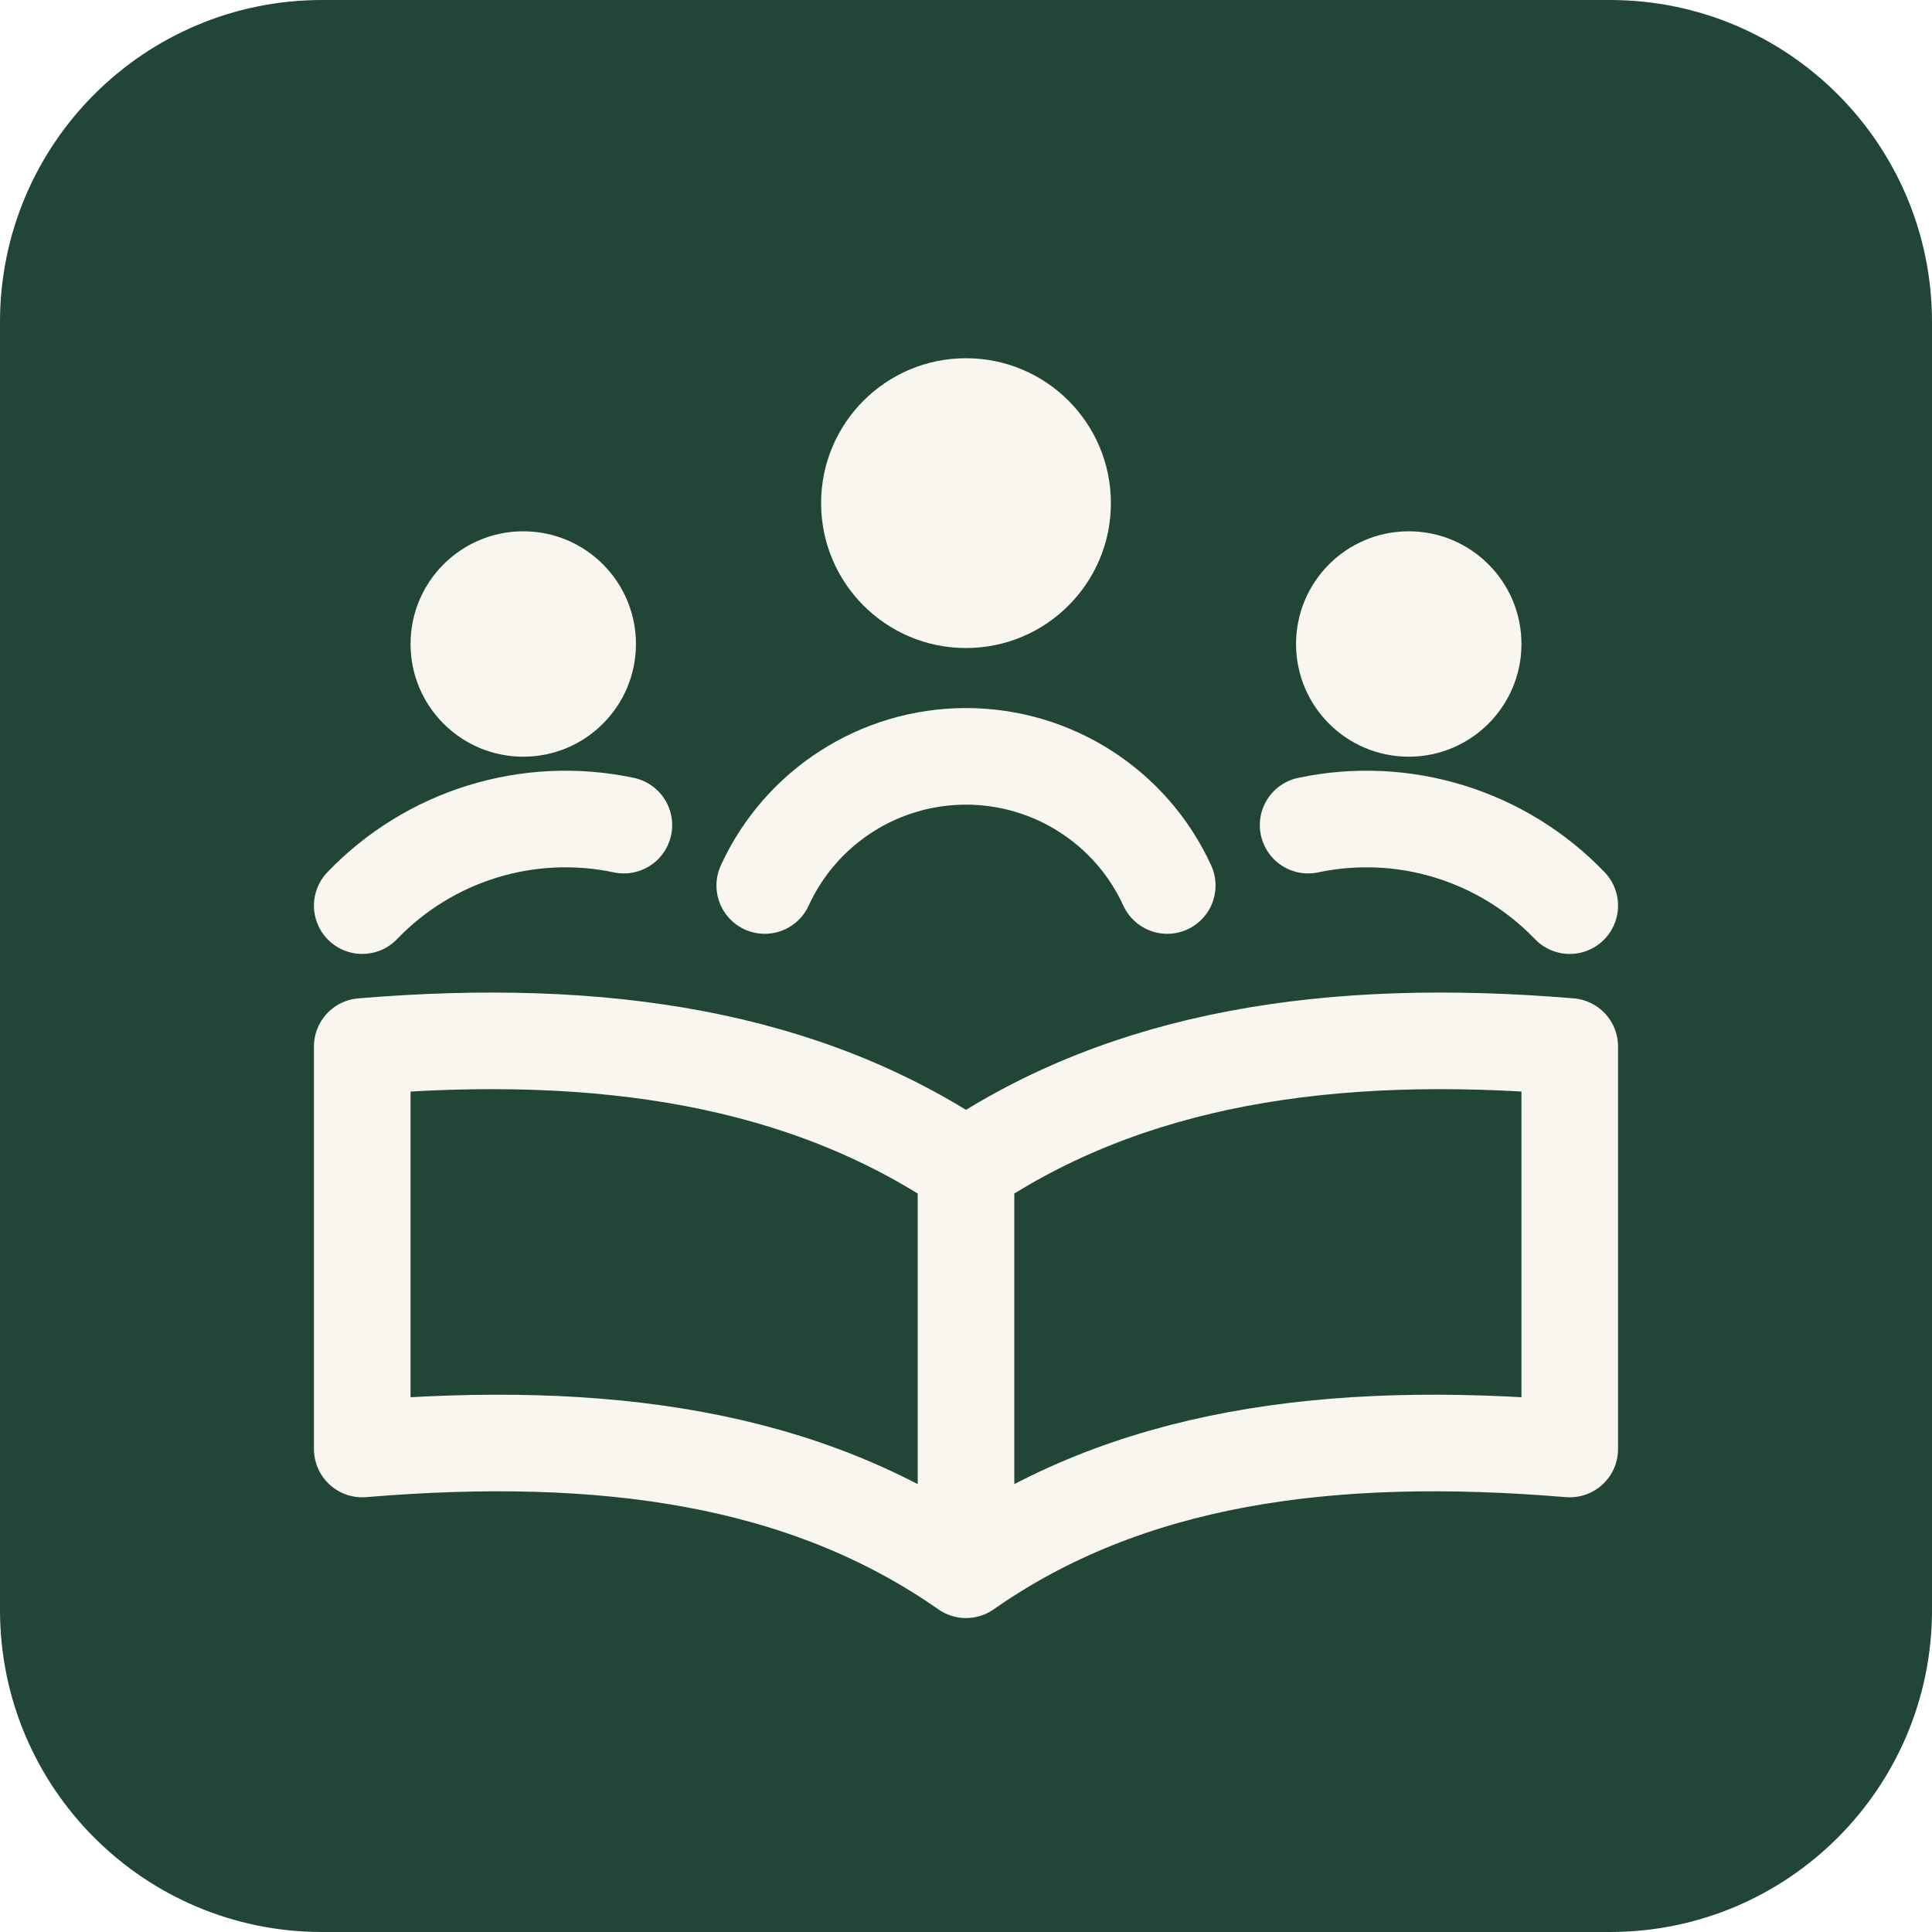
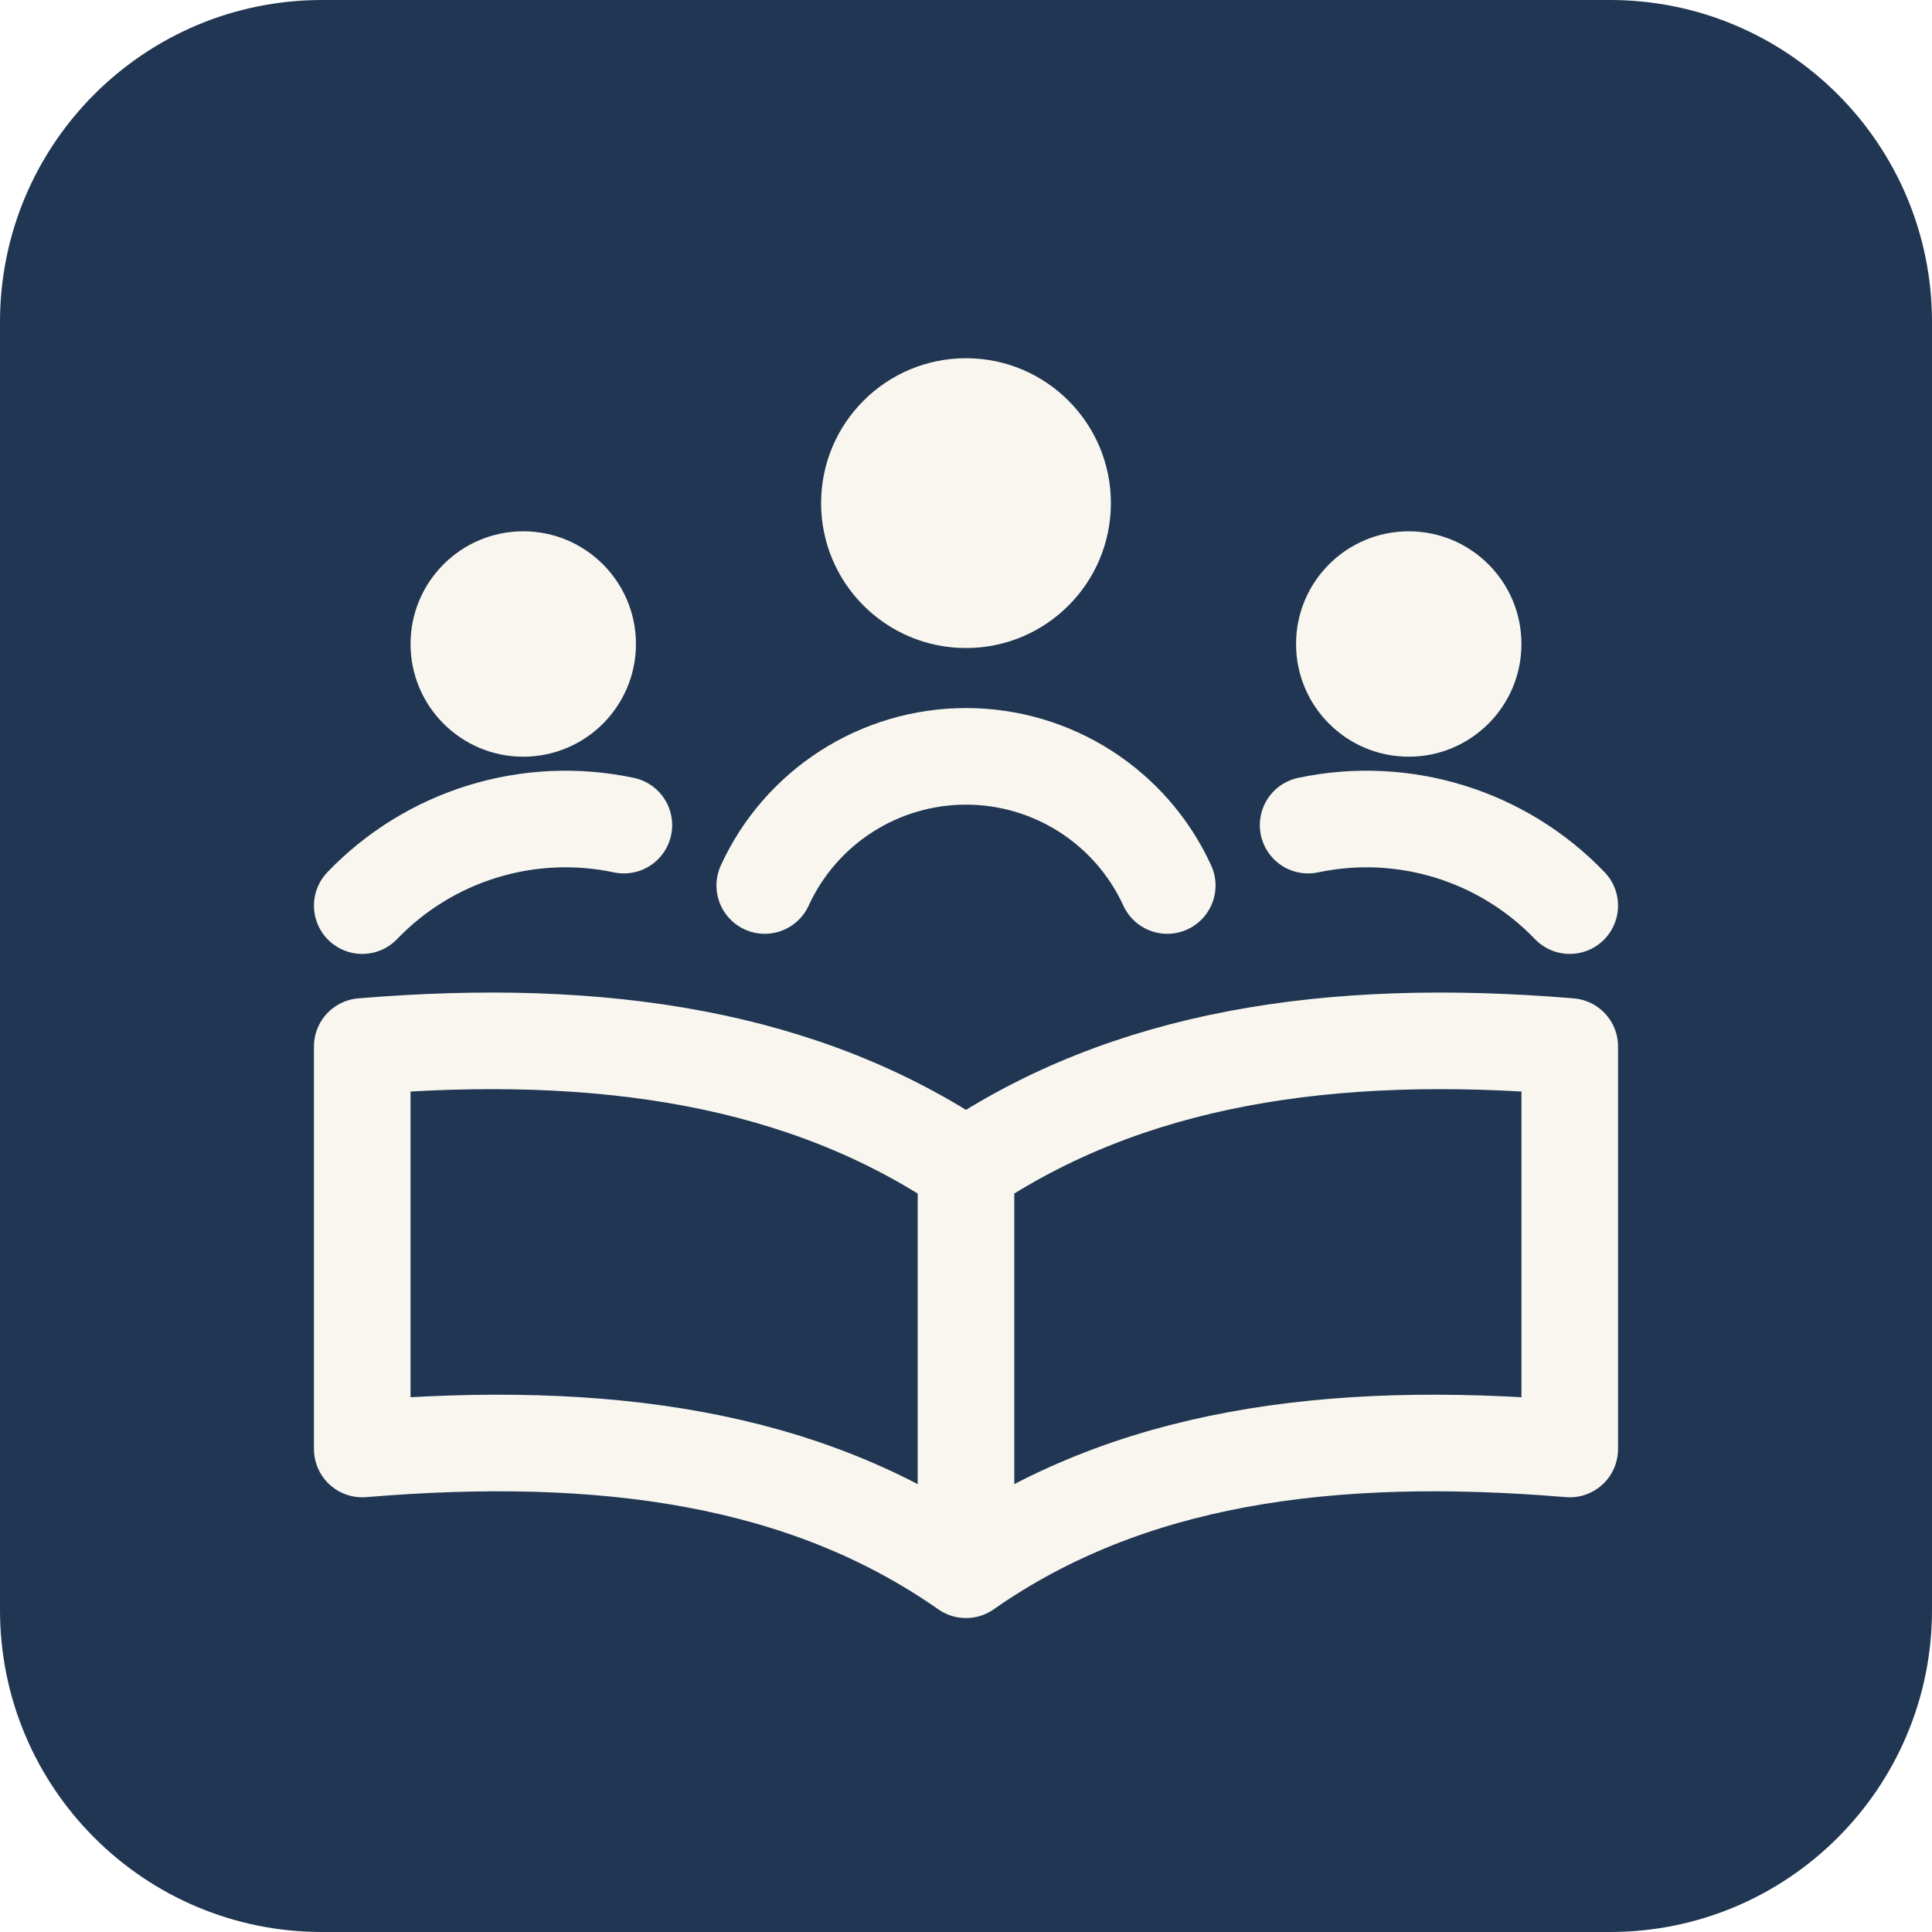
<svg xmlns="http://www.w3.org/2000/svg" viewBox="0 0 48 48">
-   <rect width="48" height="48" rx="8" fill="#214638" />
+   <rect width="48" height="48" rx="8" fill="#203652" />
  <g fill="#f8f6ef">
    <circle cx="13" cy="16" r="2.8" />
    <circle cx="24" cy="12.5" r="3.6" />
    <circle cx="35" cy="16" r="2.8" />
  </g>
  <g fill="none" stroke="#f8f6ef" stroke-width="2.4" stroke-linecap="round" stroke-linejoin="round">
    <path d="M9 22.5a7 7 0 0 1 6.5-2M32.5 20.5a7 7 0 0 1 6.5 2M19 22a5.5 5.5 0 0 1 10 0" />
    <path d="M24 29c-4-2.7-9-3.5-15-3v10c6-.5 11 .2 15 3 4-2.8 9-3.5 15-3V26c-6-.5-11 .3-15 3v10" />
  </g>
</svg>
